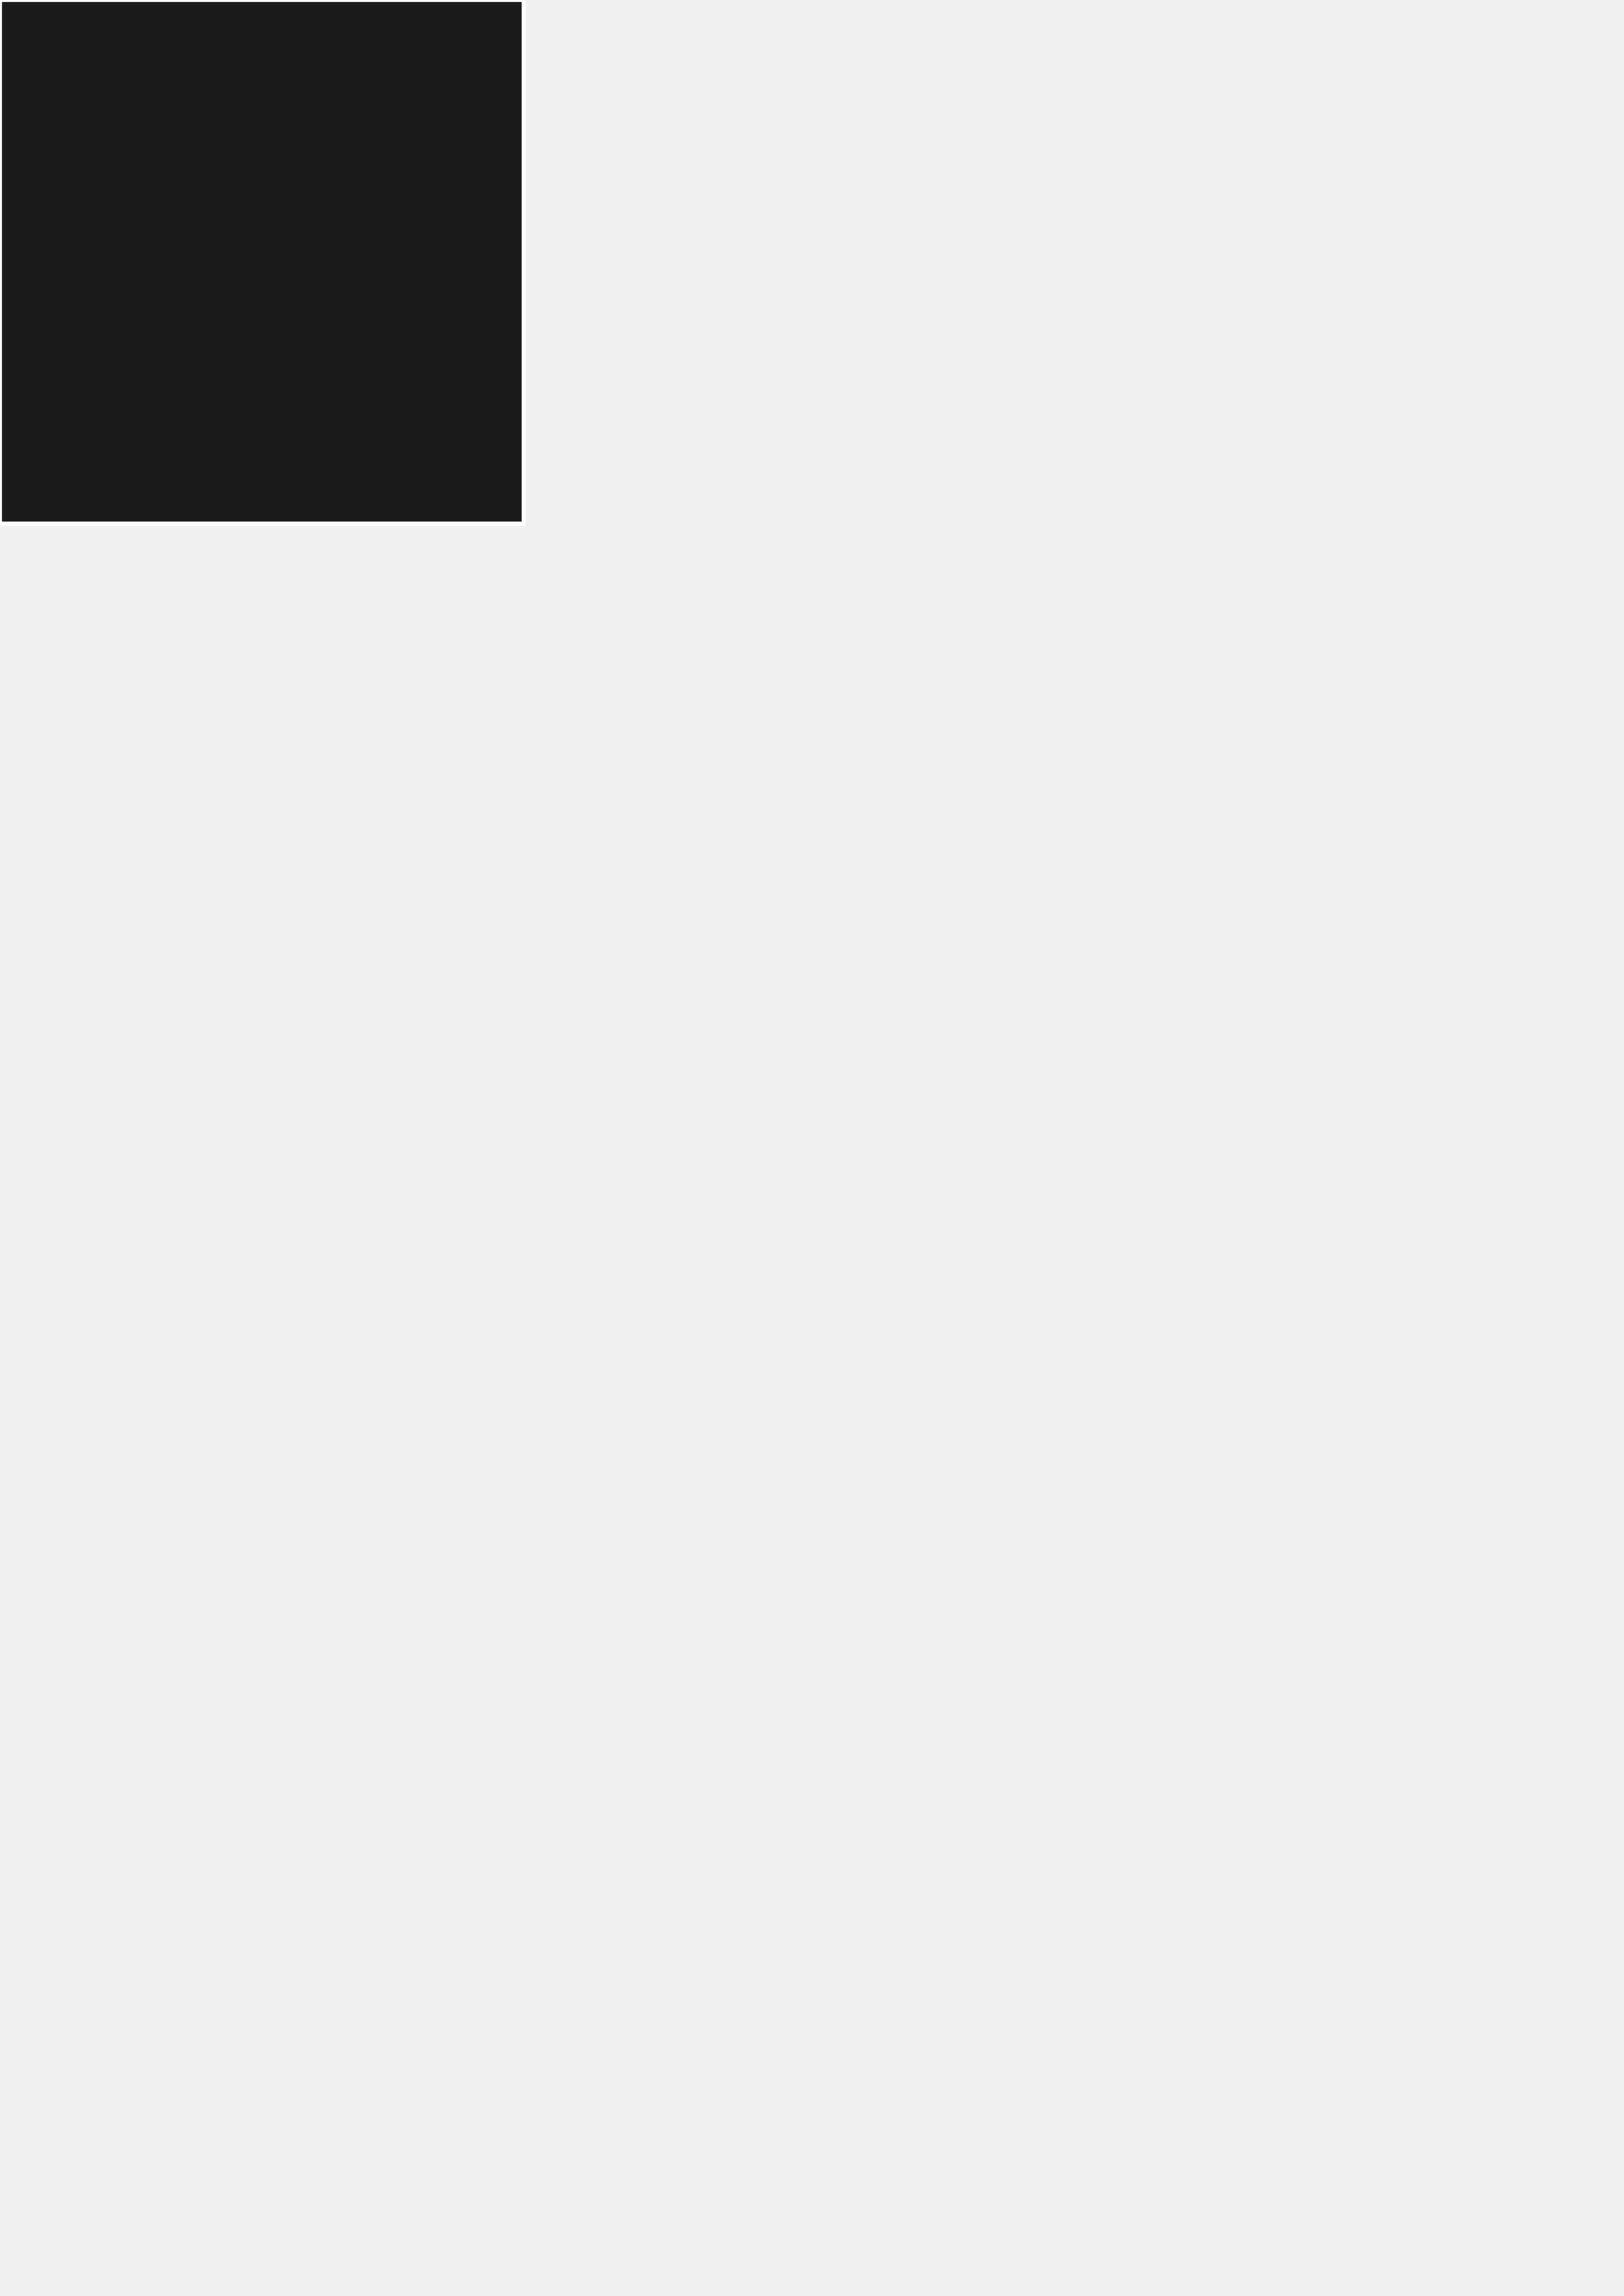
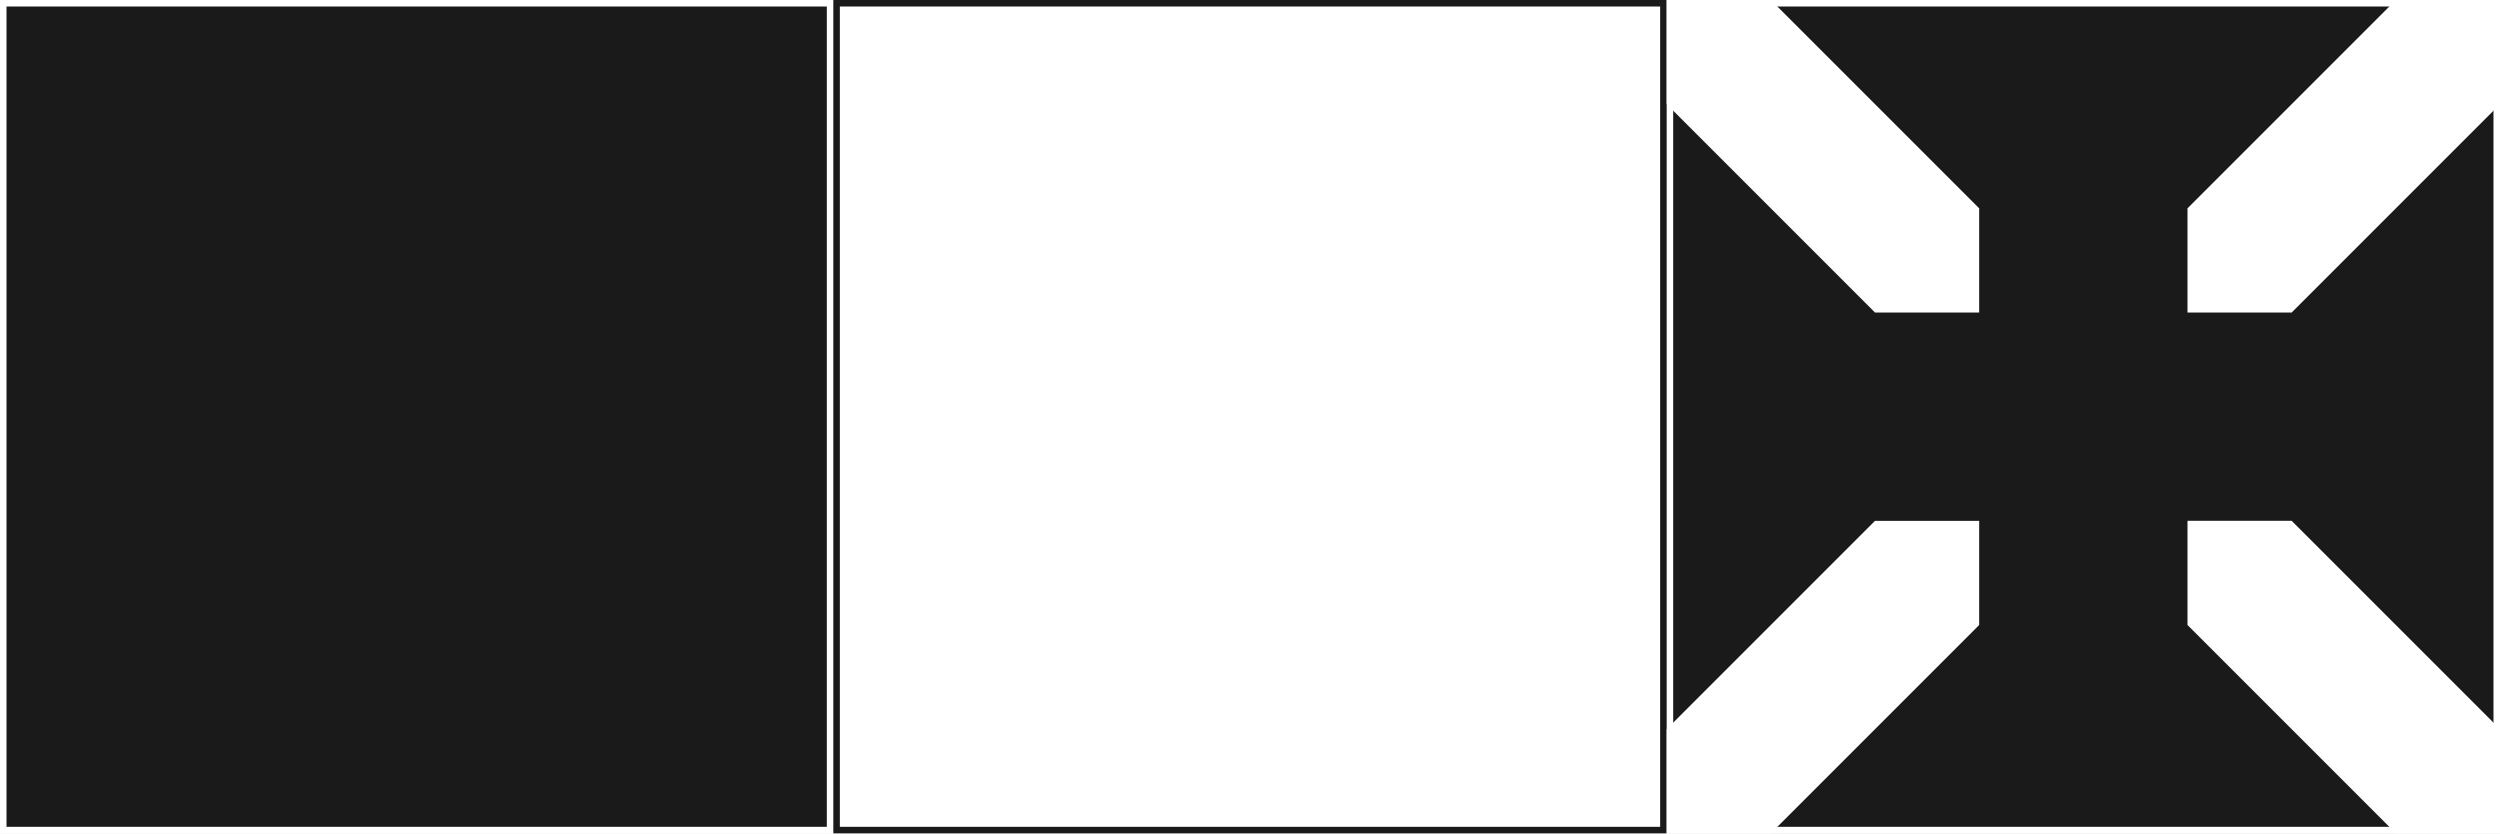
- <svg xmlns="http://www.w3.org/2000/svg" width="210mm" height="297mm" viewBox="0 0 210 297" version="1.1" id="svg5">
+ <svg xmlns="http://www.w3.org/2000/svg" width="768" height="256" viewBox="0 0 203.2 67.733" version="1.1" id="svg5">
  <defs id="defs2" />
-   <g id="layer1">
-     <rect style="fill:#1a1a1a;stroke:#ffffff;stroke-width:0.529;stroke-dasharray:none;stroke-opacity:1" id="rect111" width="67.733" height="67.733" x="-0.006" y="-0.006" />
+   <g id="layer1" transform="translate(0.2706901,0.2706901)">
+     <rect style="fill:#1a1a1a;stroke:#ffffff;stroke-width:0.529;stroke-dasharray:none;stroke-opacity:1" id="rect111" width="67.204" height="67.204" x="-0.006" y="-0.006" />
+     <rect style="fill:#1a1a1a;stroke:#ffffff;stroke-width:0.529;stroke-dasharray:none;stroke-opacity:1" id="rect965" width="67.204" height="67.204" x="-0.006" y="-0.006" />
+     <rect style="fill:#1a1a1a;stroke:#ffffff;stroke-width:0.529;stroke-dasharray:none;stroke-opacity:1" id="rect967" width="67.204" height="67.204" x="-0.006" y="-0.006" />
+     <rect style="fill:#1a1a1a;stroke:#ffffff;stroke-width:0.529;stroke-dasharray:none;stroke-opacity:1" id="rect967-7" width="67.204" height="67.204" x="135.461" y="-0.006" />
+     <rect style="fill:#ffffff;fill-opacity:1;stroke:#1a1a1a;stroke-width:0.529;stroke-dasharray:none;stroke-opacity:1" id="rect967-6" width="67.204" height="67.204" x="67.727" y="-0.006" />
+     <path style="fill:#ffffff;stroke:#ffffff;stroke-width:0;stroke-linecap:square;stroke-linejoin:miter;stroke-opacity:1;fill-opacity:1;stroke-dasharray:none" d="M 143.663,-0.271 160.596,16.663 v 8.467 h -8.467 L 135.196,8.196 v -8.467 h 8.467" id="path968" />
+     <path style="fill:#ffffff;fill-opacity:1;stroke:#ffffff;stroke-width:0;stroke-linecap:butt;stroke-linejoin:miter;stroke-dasharray:none;stroke-opacity:1" d="m 185.996,42.063 16.933,16.933 v 8.467 h -8.467 L 177.529,50.529 v -8.467 h 8.467" id="path968-3" />
+     <path style="fill:#ffffff;fill-opacity:1;stroke:#ffffff;stroke-width:0;stroke-linecap:butt;stroke-linejoin:miter;stroke-dasharray:none;stroke-opacity:1" d="M 194.463,-0.271 177.529,16.663 v 8.467 h 8.467 L 202.929,8.196 v -8.467 h -8.467" id="path968-3-6" />
+     <path style="fill:#ffffff;fill-opacity:1;stroke:#ffffff;stroke-width:0;stroke-linecap:butt;stroke-linejoin:miter;stroke-dasharray:none;stroke-opacity:1" d="M 152.129,42.063 135.196,58.996 v 8.467 h 8.467 l 16.933,-16.933 v -8.467 h -8.467" id="path968-3-6-7" />
  </g>
</svg>
